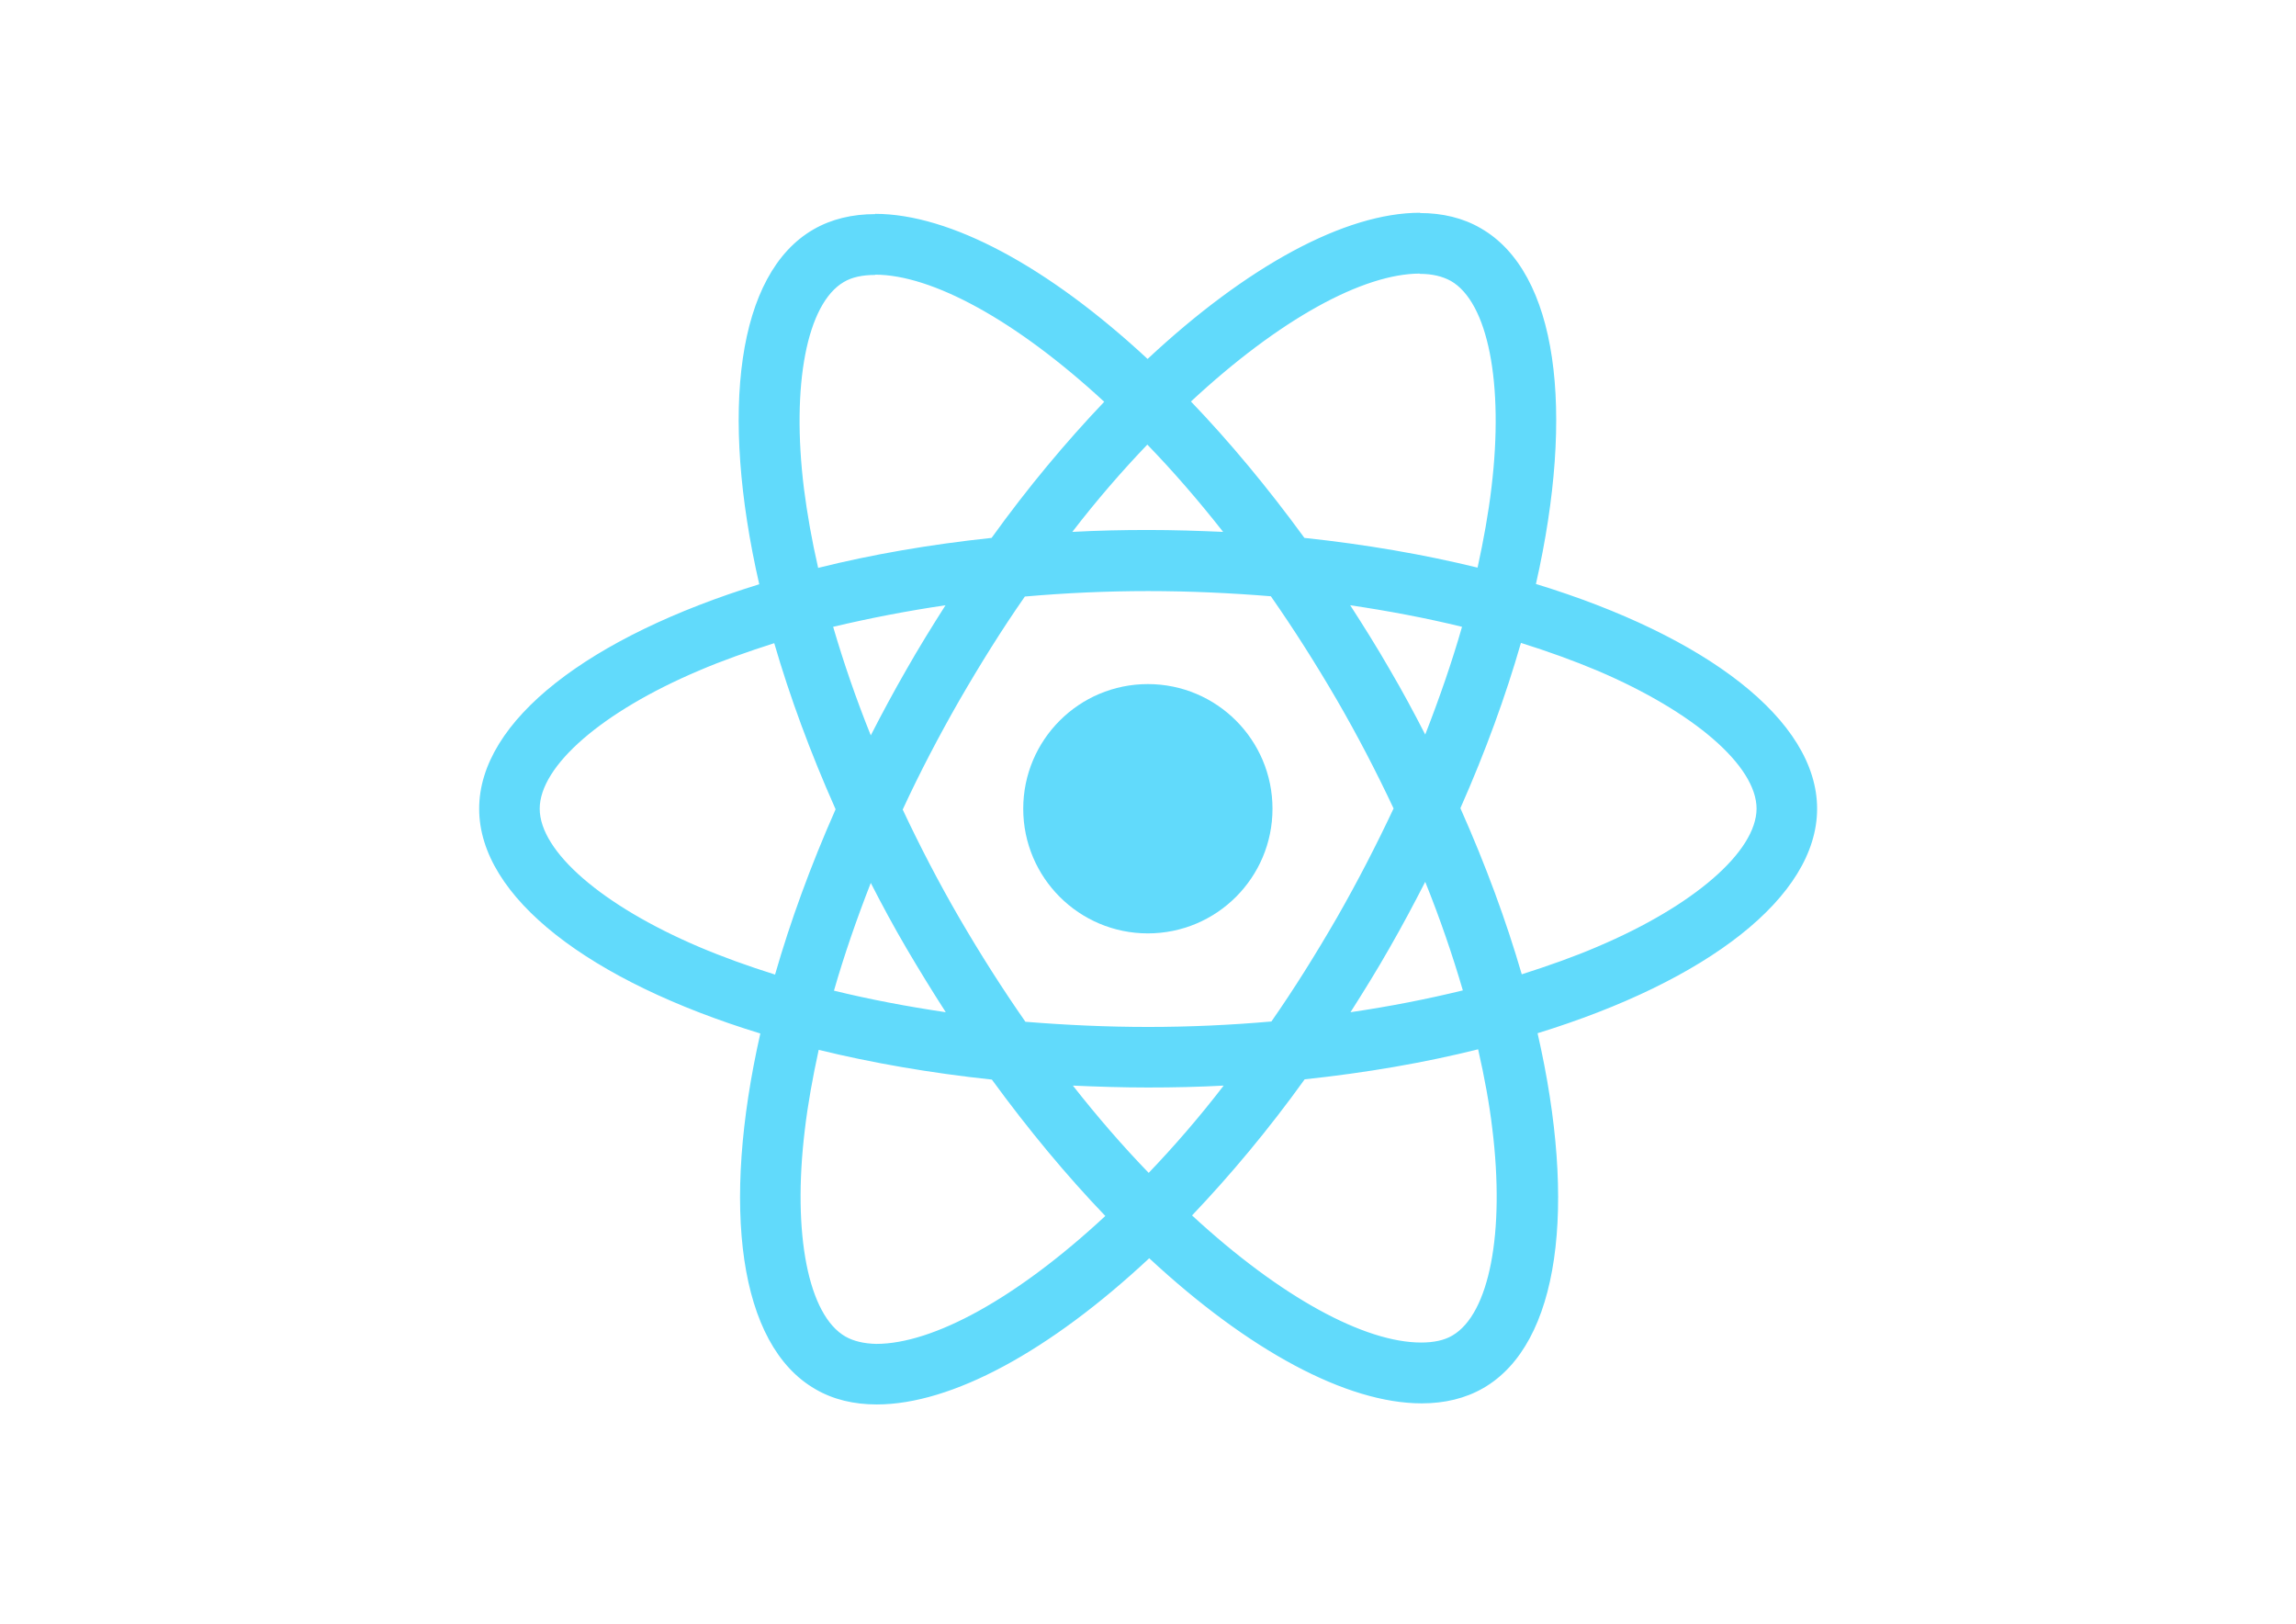
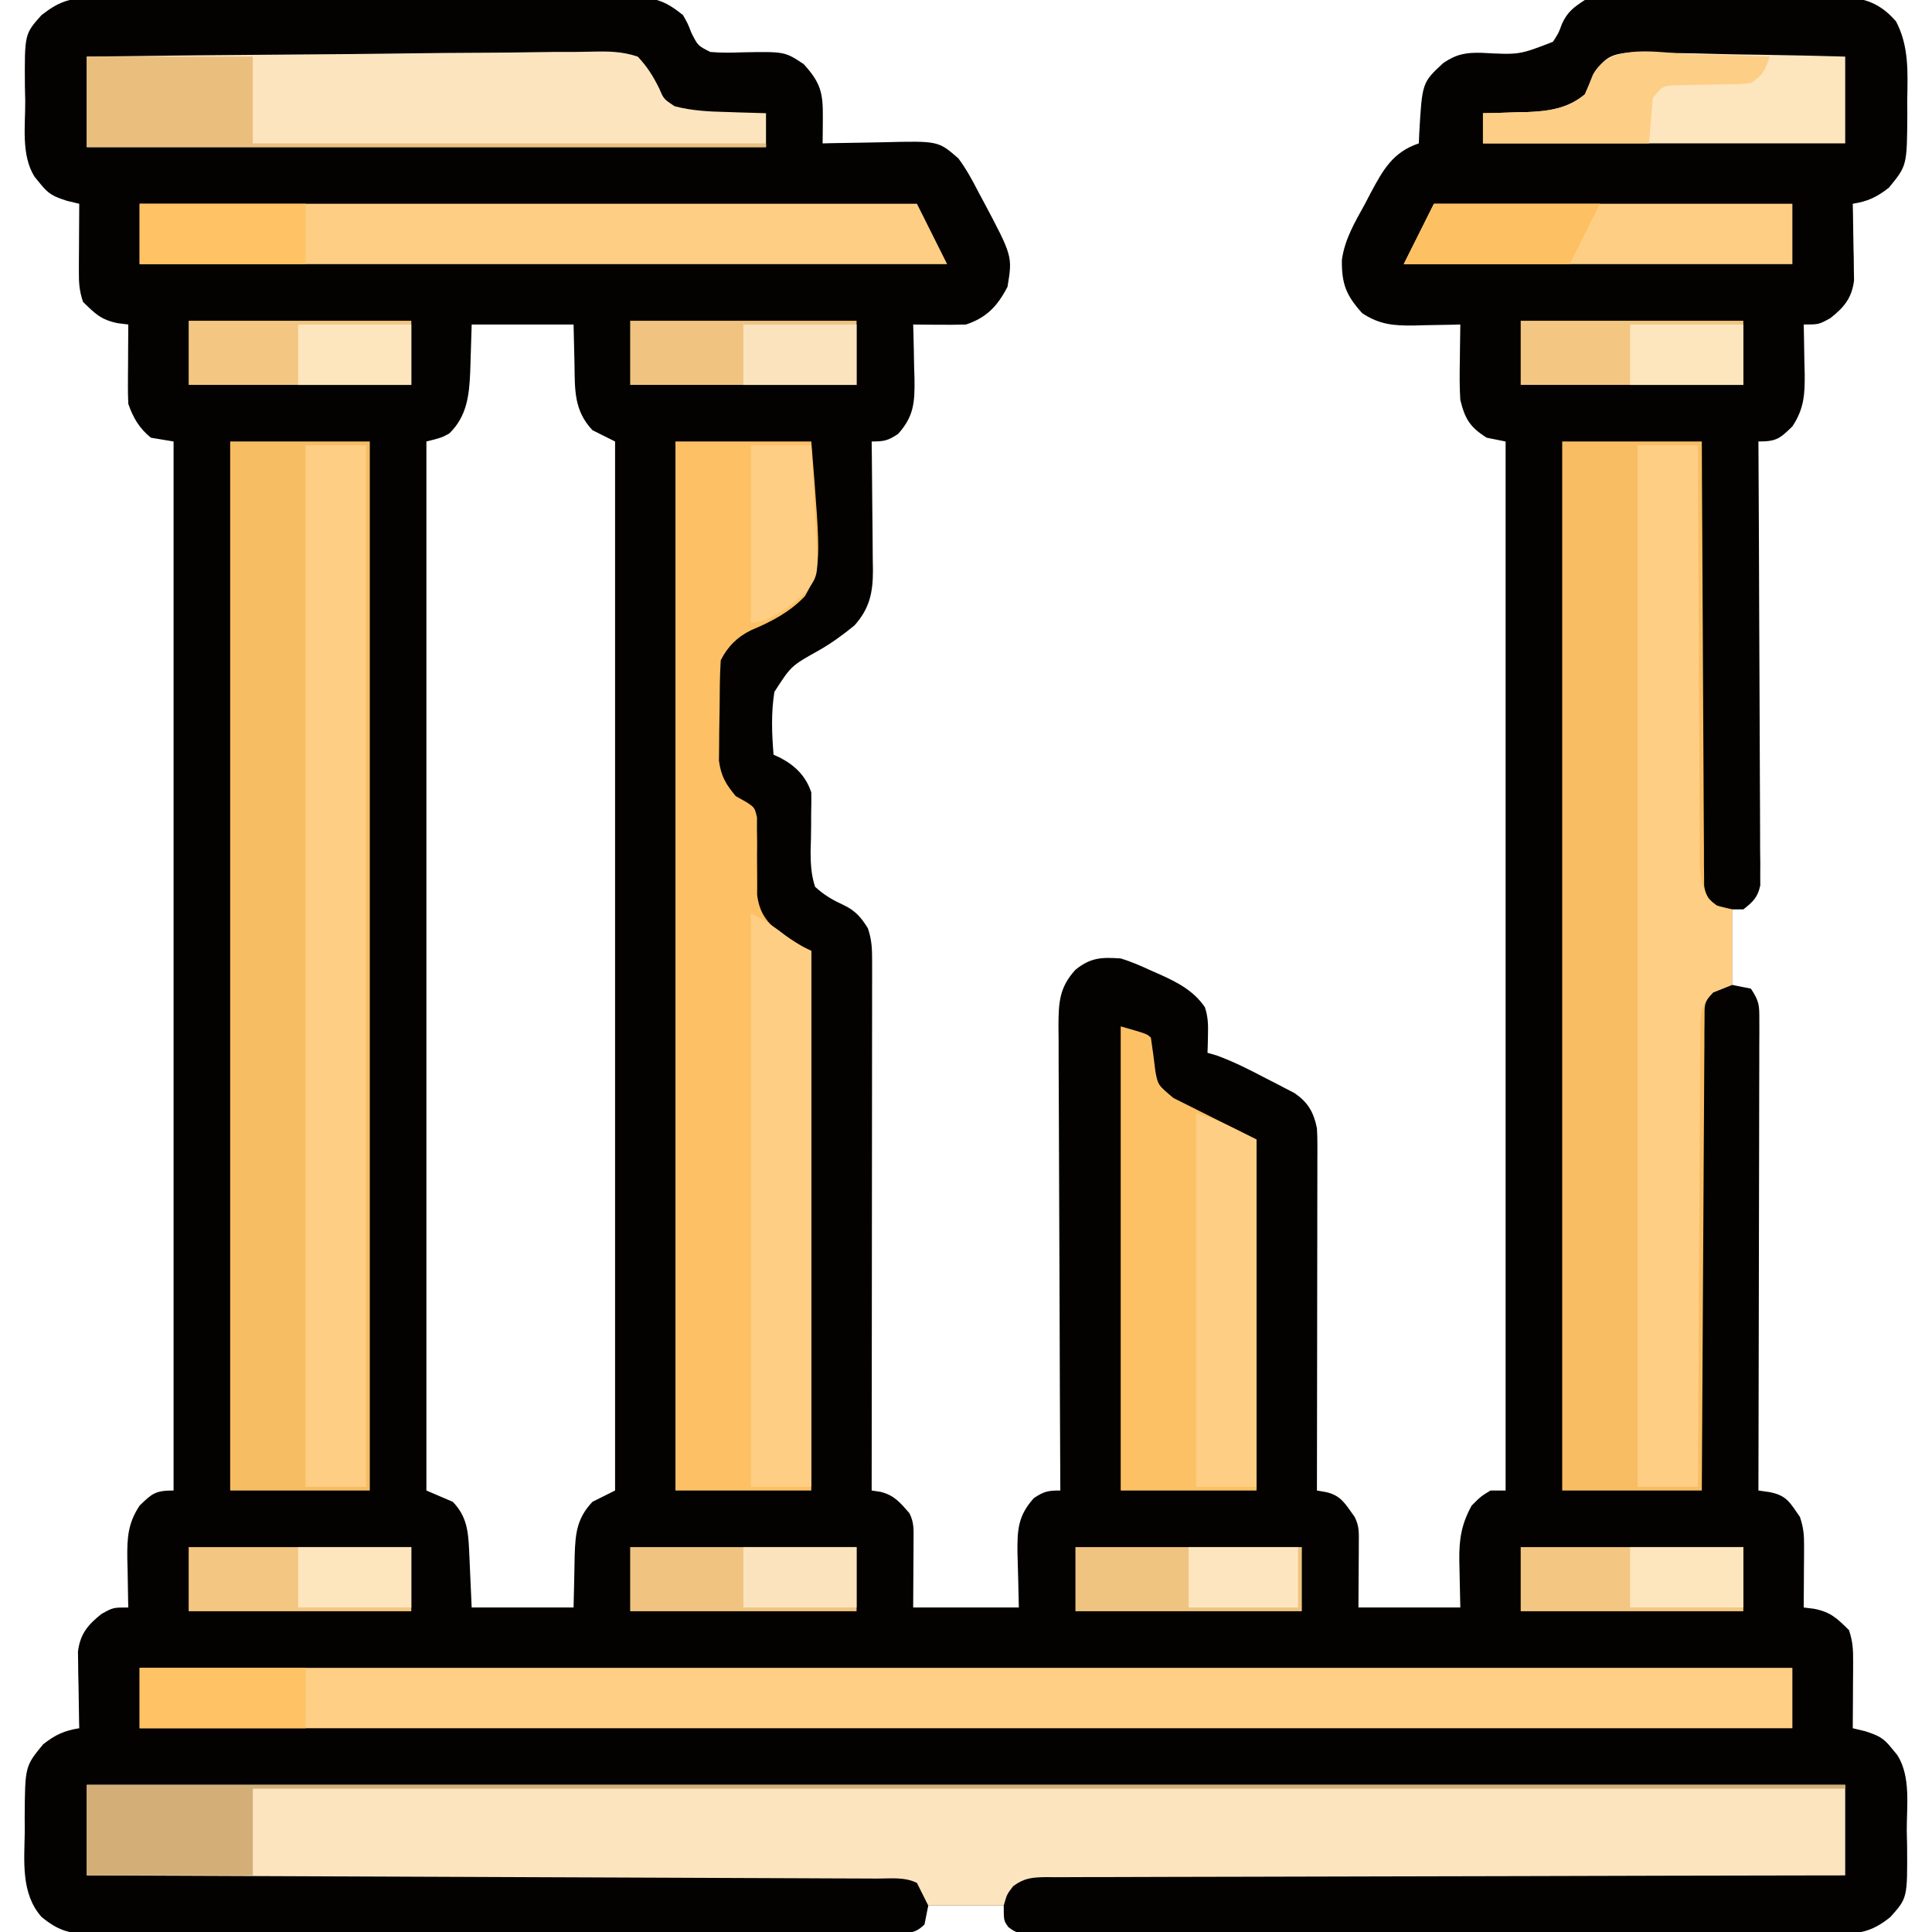
- <svg xmlns="http://www.w3.org/2000/svg" viewBox="0 0 841.9 595.3">
-   <g fill="#61DAFB">
-     <path d="M666.3 296.5c0-32.5-40.7-63.3-103.1-82.4 14.4-63.6 8-114.2-20.2-130.4-6.5-3.8-14.1-5.6-22.4-5.6v22.3c4.6 0 8.3.9 11.4 2.6 13.6 7.8 19.5 37.5 14.9 75.7-1.1 9.4-2.9 19.3-5.1 29.4-19.6-4.8-41-8.5-63.5-10.9-13.5-18.5-27.5-35.3-41.6-50 32.6-30.3 63.2-46.9 84-46.9V78c-27.5 0-63.5 19.6-99.9 53.6-36.4-33.8-72.4-53.2-99.9-53.2v22.3c20.7 0 51.4 16.5 84 46.6-14 14.7-28 31.4-41.3 49.9-22.6 2.4-44 6.1-63.6 11-2.3-10-4-19.7-5.2-29-4.7-38.2 1.1-67.9 14.6-75.8 3-1.8 6.9-2.6 11.5-2.6V78.5c-8.4 0-16 1.8-22.6 5.6-28.1 16.2-34.4 66.7-19.9 130.1-62.2 19.2-102.7 49.9-102.7 82.3 0 32.5 40.7 63.3 103.1 82.4-14.4 63.6-8 114.2 20.2 130.4 6.5 3.8 14.1 5.6 22.5 5.6 27.5 0 63.5-19.6 99.9-53.6 36.4 33.8 72.4 53.2 99.9 53.2 8.4 0 16-1.8 22.6-5.6 28.1-16.2 34.4-66.7 19.9-130.1 62-19.1 102.5-49.9 102.5-82.3zm-130.2-66.7c-3.7 12.9-8.3 26.2-13.5 39.5-4.1-8-8.4-16-13.1-24-4.6-8-9.5-15.8-14.4-23.4 14.2 2.1 27.9 4.7 41 7.9zm-45.8 106.5c-7.8 13.5-15.8 26.3-24.1 38.2-14.9 1.3-30 2-45.2 2-15.1 0-30.2-.7-45-1.9-8.3-11.9-16.4-24.6-24.2-38-7.6-13.1-14.5-26.4-20.8-39.8 6.2-13.4 13.2-26.8 20.7-39.9 7.8-13.5 15.8-26.3 24.1-38.2 14.9-1.3 30-2 45.2-2 15.1 0 30.2.7 45 1.9 8.3 11.9 16.4 24.6 24.2 38 7.6 13.1 14.5 26.4 20.8 39.8-6.3 13.4-13.2 26.8-20.7 39.9zm32.3-13c5.4 13.4 10 26.8 13.8 39.8-13.1 3.2-26.9 5.9-41.2 8 4.9-7.7 9.8-15.6 14.4-23.7 4.6-8 8.9-16.1 13-24.1zM421.2 430c-9.3-9.6-18.6-20.3-27.8-32 9 .4 18.2.7 27.5.7 9.4 0 18.7-.2 27.8-.7-9 11.7-18.3 22.4-27.5 32zm-74.4-58.9c-14.2-2.1-27.9-4.7-41-7.9 3.7-12.9 8.3-26.2 13.5-39.5 4.1 8 8.4 16 13.1 24 4.7 8 9.5 15.8 14.4 23.4zM420.7 163c9.3 9.6 18.6 20.3 27.8 32-9-.4-18.2-.7-27.5-.7-9.4 0-18.7.2-27.8.7 9-11.7 18.3-22.4 27.5-32zm-74 58.9c-4.9 7.7-9.8 15.6-14.4 23.7-4.6 8-8.9 16-13 24-5.4-13.4-10-26.8-13.8-39.8 13.1-3.1 26.9-5.8 41.2-7.9zm-90.5 125.2c-35.4-15.1-58.3-34.9-58.3-50.6 0-15.7 22.9-35.6 58.3-50.6 8.6-3.7 18-7 27.7-10.1 5.7 19.6 13.2 40 22.5 60.9-9.2 20.8-16.6 41.1-22.2 60.6-9.9-3.1-19.3-6.5-28-10.2zM310 490c-13.6-7.8-19.5-37.5-14.9-75.7 1.1-9.4 2.9-19.3 5.1-29.4 19.6 4.8 41 8.5 63.5 10.9 13.5 18.5 27.5 35.3 41.6 50-32.6 30.3-63.2 46.9-84 46.9-4.5-.1-8.3-1-11.3-2.7zm237.2-76.2c4.7 38.2-1.1 67.9-14.6 75.8-3 1.8-6.9 2.6-11.5 2.6-20.7 0-51.4-16.5-84-46.6 14-14.7 28-31.4 41.3-49.9 22.6-2.4 44-6.1 63.6-11 2.3 10.1 4.1 19.8 5.2 29.1zm38.5-66.7c-8.6 3.7-18 7-27.7 10.1-5.7-19.6-13.2-40-22.5-60.9 9.2-20.8 16.6-41.1 22.2-60.6 9.9 3.1 19.3 6.5 28.1 10.2 35.4 15.1 58.3 34.9 58.3 50.6-.1 15.7-23 35.6-58.4 50.6zM320.8 78.4z" />
-     <circle cx="420.9" cy="296.5" r="45.7" />
-     <path d="M520.5 78.1z" />
-   </g>
+ <svg xmlns="http://www.w3.org/2000/svg" version="1.1" width="512" height="512">
+   <path d="M0 0 C0.646 -0.006 1.292 -0.012 1.958 -0.019 C4.109 -0.035 6.259 -0.022 8.41 -0.01 C9.958 -0.015 11.506 -0.022 13.054 -0.031 C17.248 -0.049 21.442 -0.042 25.636 -0.029 C30.03 -0.019 34.423 -0.029 38.816 -0.035 C46.194 -0.042 53.571 -0.033 60.948 -0.014 C69.473 0.008 77.996 0.001 86.52 -0.021 C93.845 -0.039 101.169 -0.042 108.493 -0.031 C112.865 -0.025 117.237 -0.024 121.609 -0.037 C125.719 -0.049 129.83 -0.041 133.94 -0.018 C135.447 -0.012 136.954 -0.014 138.461 -0.023 C140.521 -0.034 142.581 -0.02 144.641 0 C146.369 0.002 146.369 0.002 148.131 0.005 C152.05 0.623 154.235 2.06 157.321 4.508 C158.633 6.837 158.633 6.837 159.543 9.203 C161.272 12.627 161.272 12.627 164.582 14.28 C167.343 14.513 169.99 14.505 172.758 14.383 C184.285 14.159 184.285 14.159 189.321 17.508 C193.781 22.45 194.443 25.018 194.383 31.633 C194.374 32.914 194.365 34.196 194.356 35.516 C194.338 36.997 194.338 36.997 194.321 38.508 C195.162 38.487 196.004 38.466 196.872 38.444 C200.023 38.376 203.174 38.326 206.326 38.288 C207.685 38.268 209.044 38.241 210.402 38.206 C224.993 37.842 224.993 37.842 230.321 42.508 C232.388 45.302 233.993 48.229 235.571 51.32 C235.991 52.102 236.411 52.884 236.844 53.69 C244.663 68.406 244.663 68.406 243.321 76.508 C240.667 81.626 237.789 84.685 232.321 86.508 C229.926 86.578 227.529 86.592 225.133 86.57 C223.861 86.561 222.588 86.552 221.278 86.543 C220.302 86.531 219.326 86.52 218.321 86.508 C218.342 87.173 218.362 87.839 218.384 88.524 C218.468 91.56 218.519 94.596 218.571 97.633 C218.604 98.68 218.638 99.726 218.672 100.805 C218.751 107.039 218.566 110.799 214.321 115.508 C211.647 117.29 210.583 117.508 207.321 117.508 C207.344 119.324 207.344 119.324 207.368 121.176 C207.423 125.683 207.457 130.189 207.485 134.695 C207.5 136.643 207.521 138.591 207.547 140.538 C207.583 143.343 207.6 146.148 207.614 148.953 C207.629 149.819 207.644 150.685 207.66 151.577 C207.662 157.456 206.832 161.695 202.773 166.242 C199.758 168.709 196.778 170.897 193.391 172.832 C185.974 176.97 185.974 176.97 181.543 183.867 C180.65 189.435 180.862 194.906 181.321 200.508 C181.925 200.788 182.53 201.067 183.153 201.356 C187.141 203.476 189.894 206.228 191.321 210.508 C191.355 212.358 191.336 214.209 191.285 216.059 C191.282 217.15 191.279 218.241 191.276 219.365 C191.264 221.657 191.217 223.95 191.135 226.24 C191.161 229.599 191.292 232.305 192.321 235.508 C194.72 237.721 196.965 239.012 199.92 240.379 C202.995 241.825 204.541 243.646 206.321 246.508 C207.394 249.727 207.444 252.027 207.441 255.411 C207.443 257.26 207.443 257.26 207.445 259.147 C207.441 260.515 207.438 261.883 207.434 263.251 C207.434 264.69 207.434 266.129 207.435 267.567 C207.435 271.476 207.429 275.385 207.422 279.294 C207.416 283.378 207.415 287.462 207.414 291.546 C207.411 299.28 207.403 307.015 207.393 314.75 C207.381 323.555 207.376 332.36 207.371 341.166 C207.36 359.28 207.343 377.394 207.321 395.508 C208.089 395.623 208.857 395.737 209.649 395.856 C213.318 396.751 214.868 398.715 217.321 401.508 C218.599 404.065 218.434 405.875 218.418 408.734 C218.416 409.663 218.413 410.592 218.411 411.549 C218.402 412.732 218.392 413.915 218.383 415.133 C218.362 418.887 218.342 422.64 218.321 426.508 C227.561 426.508 236.801 426.508 246.321 426.508 C246.163 419.208 246.163 419.208 245.96 411.91 C245.894 405.784 246.154 402.129 250.321 397.508 C252.994 395.726 254.058 395.508 257.321 395.508 C257.317 394.833 257.313 394.158 257.309 393.463 C257.221 377.038 257.155 360.612 257.113 344.187 C257.093 336.243 257.065 328.3 257.019 320.357 C256.979 313.433 256.953 306.509 256.944 299.585 C256.939 295.919 256.927 292.254 256.898 288.588 C256.865 284.494 256.865 280.401 256.866 276.306 C256.852 275.094 256.838 273.881 256.823 272.631 C256.854 266.3 256.969 262.274 261.321 257.508 C265.321 254.264 268.259 254.148 273.321 254.508 C276.145 255.356 278.772 256.52 281.446 257.758 C282.135 258.058 282.825 258.359 283.535 258.668 C288.273 260.797 292.63 263.017 295.625 267.43 C296.477 269.974 296.516 272.08 296.446 274.758 C296.428 275.65 296.409 276.542 296.391 277.461 C296.356 278.474 296.356 278.474 296.321 279.508 C297.111 279.737 297.901 279.967 298.715 280.203 C303.365 281.886 307.635 284.087 312.008 286.383 C312.862 286.817 313.716 287.252 314.596 287.699 C315.827 288.343 315.827 288.343 317.082 289 C317.824 289.385 318.566 289.771 319.331 290.168 C322.961 292.613 324.476 295.295 325.321 299.508 C325.405 300.881 325.443 302.258 325.441 303.633 C325.443 304.853 325.443 304.853 325.445 306.098 C325.441 306.981 325.438 307.864 325.434 308.775 C325.434 309.711 325.434 310.648 325.435 311.614 C325.434 314.709 325.426 317.804 325.418 320.899 C325.416 323.045 325.415 325.192 325.414 327.338 C325.41 332.987 325.4 338.636 325.389 344.285 C325.379 350.049 325.374 355.814 325.369 361.578 C325.359 372.888 325.342 384.198 325.321 395.508 C326.114 395.645 326.907 395.783 327.724 395.924 C331.831 396.847 332.875 399.179 335.321 402.508 C336.573 405.013 336.434 406.716 336.418 409.516 C336.416 410.404 336.413 411.292 336.411 412.208 C336.397 413.903 336.397 413.903 336.383 415.633 C336.362 419.222 336.342 422.81 336.321 426.508 C345.231 426.508 354.141 426.508 363.321 426.508 C363.203 420.241 363.203 420.241 363.05 413.974 C362.997 408.35 363.609 404.465 366.321 399.508 C368.758 397.07 368.758 397.07 371.321 395.508 C372.641 395.508 373.961 395.508 375.321 395.508 C375.321 303.768 375.321 212.028 375.321 117.508 C373.671 117.178 372.021 116.848 370.321 116.508 C365.885 113.723 364.559 111.536 363.321 106.508 C363.092 103.044 363.131 99.602 363.196 96.133 C363.205 95.206 363.214 94.279 363.223 93.324 C363.246 91.052 363.279 88.78 363.321 86.508 C362.746 86.524 362.172 86.539 361.58 86.556 C358.952 86.618 356.324 86.657 353.696 86.695 C352.792 86.721 351.888 86.746 350.957 86.772 C345.634 86.83 341.905 86.536 337.321 83.508 C333.028 78.751 331.863 75.717 331.932 69.409 C332.665 63.934 335.368 59.412 338.008 54.633 C338.539 53.615 339.069 52.596 339.615 51.547 C342.873 45.473 345.491 40.785 352.321 38.508 C352.358 37.639 352.395 36.77 352.434 35.875 C353.203 22.392 353.203 22.392 358.821 17.195 C362.349 14.814 364.85 14.404 368.996 14.508 C378.974 15.04 378.974 15.04 387.864 11.582 C389.369 9.267 389.369 9.267 390.258 6.832 C391.72 3.634 393.377 2.428 396.321 0.508 C399.729 0 399.729 0 403.678 -0.01 C404.762 -0.02 404.762 -0.02 405.867 -0.031 C408.247 -0.048 410.625 -0.037 413.004 -0.023 C414.664 -0.026 416.324 -0.03 417.984 -0.035 C421.46 -0.041 424.936 -0.032 428.412 -0.014 C432.858 0.009 437.304 -0.004 441.75 -0.028 C445.178 -0.042 448.605 -0.038 452.032 -0.027 C453.671 -0.025 455.31 -0.028 456.949 -0.037 C459.245 -0.047 461.539 -0.032 463.834 -0.01 C465.138 -0.006 466.442 -0.003 467.785 0 C472.466 0.673 475.63 2.603 478.766 6.137 C482.279 12.8 481.873 19.697 481.758 27.07 C481.765 28.359 481.772 29.647 481.78 30.975 C481.69 44.403 481.69 44.403 476.891 50.25 C473.677 52.769 471.306 53.873 467.321 54.508 C467.336 55.178 467.352 55.849 467.368 56.54 C467.431 59.592 467.47 62.643 467.508 65.695 C467.546 67.278 467.546 67.278 467.584 68.893 C467.594 69.914 467.604 70.936 467.614 71.988 C467.629 72.926 467.645 73.863 467.661 74.829 C467.066 79.51 465.025 81.953 461.383 84.82 C458.321 86.508 458.321 86.508 454.321 86.508 C454.336 87.113 454.352 87.717 454.368 88.34 C454.431 91.105 454.47 93.868 454.508 96.633 C454.546 98.06 454.546 98.06 454.584 99.516 C454.641 104.956 454.431 108.828 451.321 113.508 C447.98 116.763 447.092 117.508 442.321 117.508 C442.324 118.123 442.328 118.737 442.332 119.371 C442.42 134.327 442.486 149.283 442.528 164.239 C442.548 171.472 442.577 178.704 442.622 185.937 C442.662 192.24 442.688 198.544 442.697 204.848 C442.702 208.186 442.716 211.523 442.743 214.862 C442.772 218.587 442.777 222.312 442.775 226.038 C442.796 227.7 442.796 227.7 442.818 229.395 C442.813 230.41 442.807 231.425 442.802 232.471 C442.805 233.352 442.809 234.234 442.813 235.142 C442.152 238.316 440.845 239.536 438.321 241.508 C437.331 241.508 436.341 241.508 435.321 241.508 C435.321 248.108 435.321 254.708 435.321 261.508 C436.971 261.838 438.621 262.168 440.321 262.508 C442.551 265.854 442.569 266.902 442.561 270.804 C442.565 272.451 442.565 272.451 442.569 274.131 C442.562 275.336 442.555 276.541 442.548 277.782 C442.548 279.051 442.548 280.319 442.548 281.626 C442.549 285.105 442.537 288.584 442.523 292.063 C442.511 295.698 442.51 299.334 442.507 302.969 C442.501 309.854 442.485 316.739 442.465 323.624 C442.442 331.462 442.431 339.299 442.421 347.137 C442.4 363.261 442.365 379.384 442.321 395.508 C443.277 395.646 444.233 395.784 445.218 395.926 C449.864 396.797 450.667 398.718 453.321 402.508 C454.301 405.449 454.437 407.333 454.418 410.395 C454.415 411.332 454.412 412.27 454.408 413.236 C454.4 414.213 454.392 415.189 454.383 416.195 C454.379 417.184 454.374 418.172 454.369 419.19 C454.358 421.629 454.341 424.068 454.321 426.508 C455.242 426.624 456.164 426.74 457.114 426.859 C461.567 427.76 463.101 429.363 466.321 432.508 C467.34 435.567 467.436 437.632 467.418 440.832 C467.415 441.86 467.412 442.888 467.408 443.947 C467.4 445.019 467.392 446.091 467.383 447.195 C467.379 448.279 467.374 449.362 467.369 450.479 C467.358 453.155 467.341 455.832 467.321 458.508 C468.949 458.899 468.949 458.899 470.61 459.297 C474.181 460.463 475.444 461.034 477.696 463.883 C478.178 464.468 478.66 465.053 479.156 465.656 C482.78 471.42 481.585 479.235 481.633 485.758 C481.662 487.056 481.691 488.354 481.721 489.692 C481.812 503.483 481.812 503.483 477.321 508.508 C472.176 512.75 468.416 513.08 462.039 513.009 C461.113 513.015 460.188 513.02 459.234 513.026 C456.136 513.04 453.039 513.025 449.941 513.01 C447.718 513.013 445.496 513.019 443.273 513.026 C437.24 513.04 431.208 513.029 425.175 513.012 C418.866 512.998 412.558 513.005 406.249 513.008 C395.658 513.011 385.066 512.998 374.475 512.974 C363.575 512.951 352.675 512.943 341.775 512.954 C328.638 512.967 315.501 512.964 302.365 512.948 C297.346 512.943 292.327 512.943 287.309 512.947 C281.405 512.952 275.501 512.942 269.597 512.92 C267.426 512.915 265.255 512.914 263.084 512.919 C260.13 512.925 257.175 512.913 254.221 512.896 C252.921 512.905 252.921 512.905 251.595 512.914 C245.791 512.852 245.791 512.852 243.578 511.234 C242.321 509.508 242.321 509.508 242.321 505.508 C235.721 505.508 229.121 505.508 222.321 505.508 C221.991 507.158 221.661 508.808 221.321 510.508 C218.682 513.146 216.766 512.755 213.175 512.785 C212.306 512.782 211.436 512.779 210.541 512.775 C209.62 512.78 208.7 512.784 207.752 512.789 C204.649 512.802 201.546 512.8 198.443 512.798 C196.225 512.804 194.008 512.811 191.791 512.819 C185.754 512.837 179.717 512.841 173.679 512.842 C168.645 512.844 163.61 512.852 158.575 512.859 C147.376 512.874 136.178 512.88 124.979 512.879 C124.307 512.879 123.634 512.879 122.942 512.879 C122.268 512.878 121.595 512.878 120.902 512.878 C109.997 512.877 99.092 512.897 88.187 512.925 C76.993 512.954 65.799 512.967 54.605 512.966 C48.319 512.965 42.034 512.971 35.748 512.992 C29.835 513.011 23.922 513.012 18.009 512.997 C15.838 512.995 13.667 513 11.496 513.012 C8.533 513.027 5.571 513.018 2.608 513.002 C1.748 513.013 0.887 513.023 0.001 513.034 C-5.372 512.972 -8.393 512.044 -12.679 508.508 C-18.177 502.315 -17.237 493.687 -17.117 485.945 C-17.124 484.657 -17.131 483.369 -17.138 482.041 C-17.048 468.613 -17.048 468.613 -12.25 462.766 C-9.036 460.247 -6.665 459.143 -2.679 458.508 C-2.695 457.837 -2.711 457.167 -2.727 456.476 C-2.79 453.424 -2.828 450.373 -2.867 447.32 C-2.892 446.265 -2.917 445.21 -2.943 444.123 C-2.953 443.102 -2.962 442.08 -2.972 441.027 C-2.996 439.621 -2.996 439.621 -3.02 438.187 C-2.425 433.506 -0.384 431.063 3.258 428.195 C6.321 426.508 6.321 426.508 10.321 426.508 C10.305 425.903 10.289 425.298 10.273 424.675 C10.21 421.911 10.171 419.147 10.133 416.383 C10.108 415.432 10.083 414.48 10.057 413.5 C10 408.06 10.211 404.188 13.321 399.508 C16.661 396.253 17.549 395.508 22.321 395.508 C22.321 303.768 22.321 212.028 22.321 117.508 C19.351 117.013 19.351 117.013 16.321 116.508 C13.323 114.13 11.528 111.131 10.321 107.508 C10.239 105.881 10.213 104.25 10.223 102.621 C10.226 101.683 10.229 100.746 10.233 99.779 C10.241 98.803 10.249 97.826 10.258 96.82 C10.263 95.832 10.267 94.844 10.272 93.826 C10.284 91.387 10.3 88.947 10.321 86.508 C8.938 86.334 8.938 86.334 7.528 86.156 C3.074 85.256 1.54 83.652 -1.679 80.508 C-2.699 77.449 -2.795 75.384 -2.777 72.184 C-2.774 71.156 -2.771 70.128 -2.767 69.068 C-2.759 67.997 -2.751 66.925 -2.742 65.82 C-2.735 64.195 -2.735 64.195 -2.728 62.537 C-2.716 59.861 -2.7 57.184 -2.679 54.508 C-3.765 54.248 -4.85 53.987 -5.969 53.719 C-9.54 52.553 -10.803 51.981 -13.054 49.133 C-13.537 48.548 -14.019 47.962 -14.515 47.359 C-18.139 41.596 -16.944 33.78 -16.992 27.258 C-17.021 25.96 -17.05 24.662 -17.08 23.324 C-17.171 9.533 -17.171 9.533 -12.679 4.508 C-8.313 1.127 -5.508 0.007 0 0 Z M101.321 86.508 C101.111 92.774 101.111 92.774 100.933 99.041 C100.674 105.247 100.064 110.853 95.383 115.383 C93.321 116.508 93.321 116.508 89.321 117.508 C89.321 209.248 89.321 300.988 89.321 395.508 C92.786 396.993 92.786 396.993 96.321 398.508 C99.965 402.274 100.409 406.197 100.637 411.274 C100.675 412.076 100.713 412.878 100.752 413.704 C100.796 414.712 100.839 415.72 100.883 416.758 C101.027 419.975 101.172 423.193 101.321 426.508 C110.231 426.508 119.141 426.508 128.321 426.508 C128.491 419.538 128.491 419.538 128.618 412.568 C128.819 406.817 129.208 402.882 133.321 398.508 C135.301 397.518 137.281 396.528 139.321 395.508 C139.321 303.768 139.321 212.028 139.321 117.508 C137.341 116.518 135.361 115.528 133.321 114.508 C128.436 109.312 128.668 103.887 128.571 97.133 C128.488 93.627 128.406 90.12 128.321 86.508 C119.411 86.508 110.501 86.508 101.321 86.508 Z " fill="#030201" transform="translate(23.67944,-0.5079346)" />
+   <path d="M0 0 C153.78 0 307.56 0 466 0 C466 7.92 466 15.84 466 24 C461.917 24.005 461.917 24.005 457.751 24.011 C432.146 24.047 406.541 24.105 380.936 24.184 C367.771 24.224 354.606 24.256 341.441 24.271 C329.969 24.284 318.497 24.311 307.026 24.355 C300.949 24.377 294.872 24.393 288.796 24.392 C283.08 24.391 277.364 24.409 271.648 24.441 C269.547 24.45 267.446 24.451 265.345 24.446 C262.482 24.439 259.62 24.457 256.757 24.481 C255.921 24.473 255.084 24.465 254.222 24.458 C250.615 24.511 248.454 24.663 245.515 26.845 C243.836 29.015 243.836 29.015 243 32 C236.4 32 229.8 32 223 32 C222.01 30.02 221.02 28.04 220 26 C216.721 24.361 213.088 24.846 209.483 24.842 C208.591 24.837 207.7 24.832 206.781 24.827 C203.774 24.811 200.768 24.803 197.761 24.795 C195.613 24.785 193.465 24.775 191.317 24.765 C185.47 24.738 179.623 24.717 173.777 24.697 C167.672 24.675 161.567 24.647 155.463 24.621 C143.896 24.571 132.329 24.526 120.763 24.483 C107.597 24.433 94.432 24.378 81.266 24.323 C54.177 24.209 27.089 24.102 0 24 C0 16.08 0 8.16 0 0 Z " fill="#FCE5BE" transform="translate(23,473)" />
+   <path d="M0 0 C12.21 0 24.42 0 37 0 C37.015 3.619 37.029 7.239 37.044 10.968 C37.094 22.906 37.161 34.845 37.236 46.783 C37.281 54.023 37.32 61.264 37.346 68.504 C37.369 74.814 37.403 81.124 37.449 87.434 C37.473 90.776 37.491 94.117 37.498 97.459 C37.507 101.188 37.535 104.916 37.568 108.644 C37.566 109.755 37.565 110.866 37.563 112.011 C37.576 113.025 37.588 114.039 37.601 115.084 C37.606 115.966 37.61 116.848 37.615 117.757 C38.088 120.514 38.754 121.366 41 123 C42.32 123.33 43.64 123.66 45 124 C45 130.6 45 137.2 45 144 C42.525 144.99 42.525 144.99 40 146 C37.421 148.579 37.742 149.588 37.722 153.176 C37.71 154.272 37.699 155.369 37.688 156.499 C37.686 157.707 37.683 158.916 37.681 160.161 C37.666 162.063 37.666 162.063 37.651 164.004 C37.623 167.487 37.608 170.97 37.595 174.454 C37.58 178.092 37.553 181.73 37.527 185.368 C37.48 192.26 37.444 199.152 37.411 206.044 C37.372 213.889 37.323 221.734 37.273 229.579 C37.169 245.719 37.081 261.86 37 278 C24.79 278 12.58 278 0 278 C0 186.26 0 94.52 0 0 Z " fill="#F8BD63" transform="translate(414,117)" />
+   <path d="M0 0 C12.21 0 24.42 0 37 0 C37 91.74 37 183.48 37 278 C24.79 278 12.58 278 0 278 C0 186.26 0 94.52 0 0 Z " fill="#F7BD63" transform="translate(61,117)" />
+   <path d="M0 0 C11.88 0 23.76 0 36 0 C38.678 33.243 38.678 33.243 34.314 40.995 C30.245 45.255 25.474 47.715 20.096 49.989 C16.438 51.753 13.828 54.343 12 58 C11.742 62.209 11.729 66.422 11.705 70.639 C11.688 72.729 11.644 74.817 11.6 76.906 C11.589 78.245 11.581 79.583 11.574 80.922 C11.56 82.135 11.545 83.347 11.53 84.597 C12.102 88.741 13.335 90.799 16 94 C16.895 94.499 17.79 94.998 18.712 95.512 C21 97 21 97 21.612 99.648 C21.608 100.69 21.605 101.731 21.602 102.805 C21.617 103.946 21.633 105.086 21.648 106.262 C21.641 107.454 21.633 108.646 21.625 109.875 C21.625 112.227 21.638 114.578 21.664 116.93 C21.658 117.974 21.653 119.018 21.647 120.093 C22.172 124.416 23.825 127.054 27.191 129.766 C28.365 130.5 28.365 130.5 29.562 131.25 C30.74 132 30.74 132 31.941 132.766 C33.962 134.013 33.962 134.013 36 135 C36 182.19 36 229.38 36 278 C24.12 278 12.24 278 0 278 C0 186.26 0 94.52 0 0 Z " fill="#FDC064" transform="translate(179,117)" />
+   <path d="M0 0 C144.54 0 289.08 0 438 0 C438 5.28 438 10.56 438 16 C293.46 16 148.92 16 0 16 C0 10.72 0 5.44 0 0 Z " fill="#FFCF86" transform="translate(37,442)" />
+   <path d="M0 0 C5.28 0 10.56 0 16 0 C16.004 1.455 16.007 2.909 16.011 4.408 C16.048 18.107 16.105 31.807 16.184 45.506 C16.224 52.549 16.256 59.592 16.271 66.635 C16.285 73.43 16.321 80.225 16.368 87.02 C16.383 89.615 16.391 92.209 16.392 94.803 C16.394 98.433 16.421 102.062 16.454 105.692 C16.449 106.768 16.444 107.844 16.439 108.953 C16.501 113.4 16.561 116.226 18.784 120.144 C21.059 122.324 21.059 122.324 25 123 C25 129.6 25 136.2 25 143 C22.525 143.99 22.525 143.99 20 145 C17.035 147.975 16.622 150.172 16.601 154.302 C16.589 155.377 16.576 156.451 16.563 157.557 C16.565 158.73 16.566 159.904 16.568 161.112 C16.557 162.352 16.547 163.591 16.537 164.868 C16.512 168.262 16.5 171.656 16.494 175.051 C16.485 178.599 16.458 182.148 16.434 185.697 C16.39 192.415 16.362 199.133 16.339 205.852 C16.312 213.501 16.268 221.15 16.222 228.8 C16.129 244.533 16.058 260.266 16 276 C10.72 276 5.44 276 0 276 C0 184.92 0 93.84 0 0 Z " fill="#FECE85" transform="translate(434,118)" />
+   <path d="M0 0 C5.28 0 10.56 0 16 0 C16 91.08 16 182.16 16 276 C10.72 276 5.44 276 0 276 C0 184.92 0 93.84 0 0 Z " fill="#FFCE85" transform="translate(81,118)" />
+   <path d="M0 0 C18.915 -0.255 37.829 -0.451 56.745 -0.57 C65.529 -0.627 74.311 -0.704 83.094 -0.83 C90.75 -0.94 98.406 -1.01 106.063 -1.035 C110.116 -1.049 114.168 -1.083 118.221 -1.163 C122.04 -1.238 125.855 -1.261 129.674 -1.244 C131.072 -1.247 132.471 -1.269 133.869 -1.311 C138.133 -1.434 141.943 -1.376 146 0 C148.516 2.651 150.075 5.162 151.699 8.428 C152.884 11.225 152.884 11.225 155.758 13.145 C160.459 14.385 165.03 14.573 169.875 14.688 C170.85 14.722 171.824 14.756 172.828 14.791 C175.218 14.873 177.609 14.938 180 15 C180 17.97 180 20.94 180 24 C120.6 24 61.2 24 0 24 C0 16.08 0 8.16 0 0 Z " fill="#FCE5BE" transform="translate(23,15)" />
+   <path d="M0 0 C7 2 7 2 8 3 C8.458 6.001 8.836 9.007 9.207 12.02 C9.879 15.548 9.879 15.548 14 19 C21.26 22.63 28.52 26.26 36 30 C36 60.69 36 91.38 36 123 C24.12 123 12.24 123 0 123 C0 82.41 0 41.82 0 0 Z " fill="#FDC165" transform="translate(297,272)" />
+   <path d="M0 0 C67.98 0 135.96 0 206 0 C208.64 5.28 211.28 10.56 214 16 C143.38 16 72.76 16 0 16 C0 10.72 0 5.44 0 0 Z " fill="#FECE85" transform="translate(37,54)" />
+   <path d="M0 0 C3.778 1.889 6.7 3.985 10 6.562 C12.238 8.251 12.238 8.251 16 10 C16 56.86 16 103.72 16 152 C10.72 152 5.44 152 0 152 C0 101.84 0 51.68 0 0 Z " fill="#FECE85" transform="translate(199,242)" />
+   <path d="M0 0 C2.648 0.002 5.26 0.055 7.903 0.159 C9.307 0.177 10.711 0.192 12.115 0.202 C15.796 0.24 19.473 0.338 23.152 0.449 C26.912 0.551 30.673 0.597 34.434 0.647 C41.803 0.754 49.168 0.93 56.536 1.135 C56.536 8.725 56.536 16.315 56.536 24.135 C24.856 24.135 -6.824 24.135 -39.464 24.135 C-39.464 21.495 -39.464 18.855 -39.464 16.135 C-37.546 16.097 -37.546 16.097 -35.589 16.057 C-33.881 16.001 -32.173 15.943 -30.464 15.885 C-29.625 15.871 -28.786 15.857 -27.921 15.842 C-22.104 15.617 -17.068 14.919 -12.464 11.135 C-11.644 9.455 -10.869 7.752 -10.128 6.035 C-7.366 1.3 -5.438 0.391 0 0 Z " fill="#FDE5BE" transform="translate(432.4644,13.86475)" />
+   <path d="M0 0 C31.35 0 62.7 0 95 0 C95 5.28 95 10.56 95 16 C61.01 16 27.02 16 -8 16 C-5.36 10.72 -2.72 5.44 0 0 Z " fill="#FFCE85" transform="translate(380,54)" />
+   <path d="M0 0 C6 2 6 2 16 7 C16 37.36 16 67.72 16 99 C10.72 99 5.44 99 0 99 C0 66.33 0 33.66 0 0 Z " fill="#FECE85" transform="translate(317,295)" />
+   <path d="M0 0 C153.78 0 307.56 0 466 0 C466 0.33 466 0.66 466 1 C326.74 1 187.48 1 44 1 C44 8.59 44 16.18 44 24 C29.48 24 14.96 24 0 24 C0 16.08 0 8.16 0 0 Z " fill="#D3AF77" transform="translate(23,473)" />
+   <path d="M0 0 C14.52 0 29.04 0 44 0 C44 7.59 44 15.18 44 23 C88.88 23 133.76 23 180 23 C180 23.33 180 23.66 180 24 C120.6 24 61.2 24 0 24 C0 16.08 0 8.16 0 0 Z " fill="#EABF7E" transform="translate(23,15)" />
+   <path d="M0 0 C19.8 0 39.6 0 60 0 C60 5.61 60 11.22 60 17 C40.2 17 20.4 17 0 17 C0 11.39 0 5.78 0 0 Z " fill="#EFC380" transform="translate(285,410)" />
+   <path d="M0 0 C19.8 0 39.6 0 60 0 C60 5.61 60 11.22 60 17 C40.2 17 20.4 17 0 17 C0 11.39 0 5.78 0 0 Z " fill="#F0C380" transform="translate(167,410)" />
+   <path d="M0 0 C19.8 0 39.6 0 60 0 C60 5.61 60 11.22 60 17 C40.2 17 20.4 17 0 17 C0 11.39 0 5.78 0 0 Z " fill="#F0C380" transform="translate(167,85)" />
+   <path d="M0 0 C19.47 0 38.94 0 59 0 C59 5.61 59 11.22 59 17 C39.53 17 20.06 17 0 17 C0 11.39 0 5.78 0 0 Z " fill="#F3C681" transform="translate(403,410)" />
+   <path d="M0 0 C19.47 0 38.94 0 59 0 C59 5.61 59 11.22 59 17 C39.53 17 20.06 17 0 17 C0 11.39 0 5.78 0 0 Z " fill="#F3C681" transform="translate(50,410)" />
+   <path d="M0 0 C19.47 0 38.94 0 59 0 C59 5.61 59 11.22 59 17 C39.53 17 20.06 17 0 17 C0 11.39 0 5.78 0 0 Z " fill="#F3C681" transform="translate(403,85)" />
+   <path d="M0 0 C19.47 0 38.94 0 59 0 C59 5.61 59 11.22 59 17 C39.53 17 20.06 17 0 17 C0 11.39 0 5.78 0 0 Z " fill="#F3C681" transform="translate(50,85)" />
+   <path d="M0 0 C2.044 0.05 4.088 0.096 6.133 0.137 C11.133 0.247 16.128 0.419 21.125 0.625 C19.875 4.278 19.454 5.406 16.125 7.625 C13.721 7.896 13.721 7.896 10.906 7.934 C9.892 7.959 8.877 7.984 7.832 8.01 C5.694 8.045 3.556 8.076 1.418 8.104 C-0.104 8.143 -0.104 8.143 -1.656 8.184 C-3.049 8.204 -3.049 8.204 -4.471 8.224 C-7.285 8.454 -7.285 8.454 -9.875 11.625 C-10.205 15.585 -10.535 19.545 -10.875 23.625 C-25.395 23.625 -39.915 23.625 -54.875 23.625 C-54.875 20.985 -54.875 18.345 -54.875 15.625 C-52.957 15.586 -52.957 15.586 -51 15.547 C-49.292 15.491 -47.583 15.433 -45.875 15.375 C-45.036 15.361 -44.197 15.347 -43.332 15.332 C-37.63 15.111 -32.307 14.506 -27.875 10.625 C-27.135 8.9 -26.426 7.162 -25.742 5.414 C-21.03 -3.273 -8.468 -0.359 0 0 Z " fill="#FDCE85" transform="translate(447.875,14.375)" />
+   <path d="M0 0 C14.52 0 29.04 0 44 0 C44 5.28 44 10.56 44 16 C29.48 16 14.96 16 0 16 C0 10.72 0 5.44 0 0 Z " fill="#FFC265" transform="translate(37,442)" />
+   <path d="M0 0 C14.52 0 29.04 0 44 0 C41.36 5.28 38.72 10.56 36 16 C21.48 16 6.96 16 -8 16 C-5.36 10.72 -2.72 5.44 0 0 Z " fill="#FDC164" transform="translate(380,54)" />
+   <path d="M0 0 C14.52 0 29.04 0 44 0 C44 5.28 44 10.56 44 16 C29.48 16 14.96 16 0 16 C0 10.72 0 5.44 0 0 Z " fill="#FFC265" transform="translate(37,54)" />
+   <path d="M0 0 C5.28 0 10.56 0 16 0 C16.324 5.098 16.601 10.159 16.769 15.259 C16.839 16.986 16.934 18.713 17.056 20.438 C18.016 34.372 18.016 34.372 14.613 38.809 C10.924 42.276 5.233 47 0 47 C0 31.49 0 15.98 0 0 Z " fill="#FECE85" transform="translate(199,118)" />
+   <path d="M0 0 C9.9 0 19.8 0 30 0 C30 5.28 30 10.56 30 16 C20.1 16 10.2 16 0 16 C0 10.72 0 5.44 0 0 Z " fill="#FDE5BE" transform="translate(432,410)" />
+   <path d="M0 0 C9.9 0 19.8 0 30 0 C30 5.28 30 10.56 30 16 C20.1 16 10.2 16 0 16 C0 10.72 0 5.44 0 0 Z " fill="#FBE4BD" transform="translate(197,410)" />
+   <path d="M0 0 C9.9 0 19.8 0 30 0 C30 5.28 30 10.56 30 16 C20.1 16 10.2 16 0 16 C0 10.72 0 5.44 0 0 Z " fill="#FDE5BE" transform="translate(79,410)" />
+   <path d="M0 0 C9.9 0 19.8 0 30 0 C30 5.28 30 10.56 30 16 C20.1 16 10.2 16 0 16 C0 10.72 0 5.44 0 0 Z " fill="#FDE5BE" transform="translate(432,86)" />
+   <path d="M0 0 C9.9 0 19.8 0 30 0 C30 5.28 30 10.56 30 16 C20.1 16 10.2 16 0 16 C0 10.72 0 5.44 0 0 Z " fill="#FBE4BD" transform="translate(197,86)" />
+   <path d="M0 0 C9.9 0 19.8 0 30 0 C30 5.28 30 10.56 30 16 C20.1 16 10.2 16 0 16 C0 10.72 0 5.44 0 0 Z " fill="#FDE5BE" transform="translate(79,86)" />
+   <path d="M0 0 C9.57 0 19.14 0 29 0 C29 5.28 29 10.56 29 16 C19.43 16 9.86 16 0 16 C0 10.72 0 5.44 0 0 Z " fill="#FDE6BF" transform="translate(315,410)" />
</svg>
